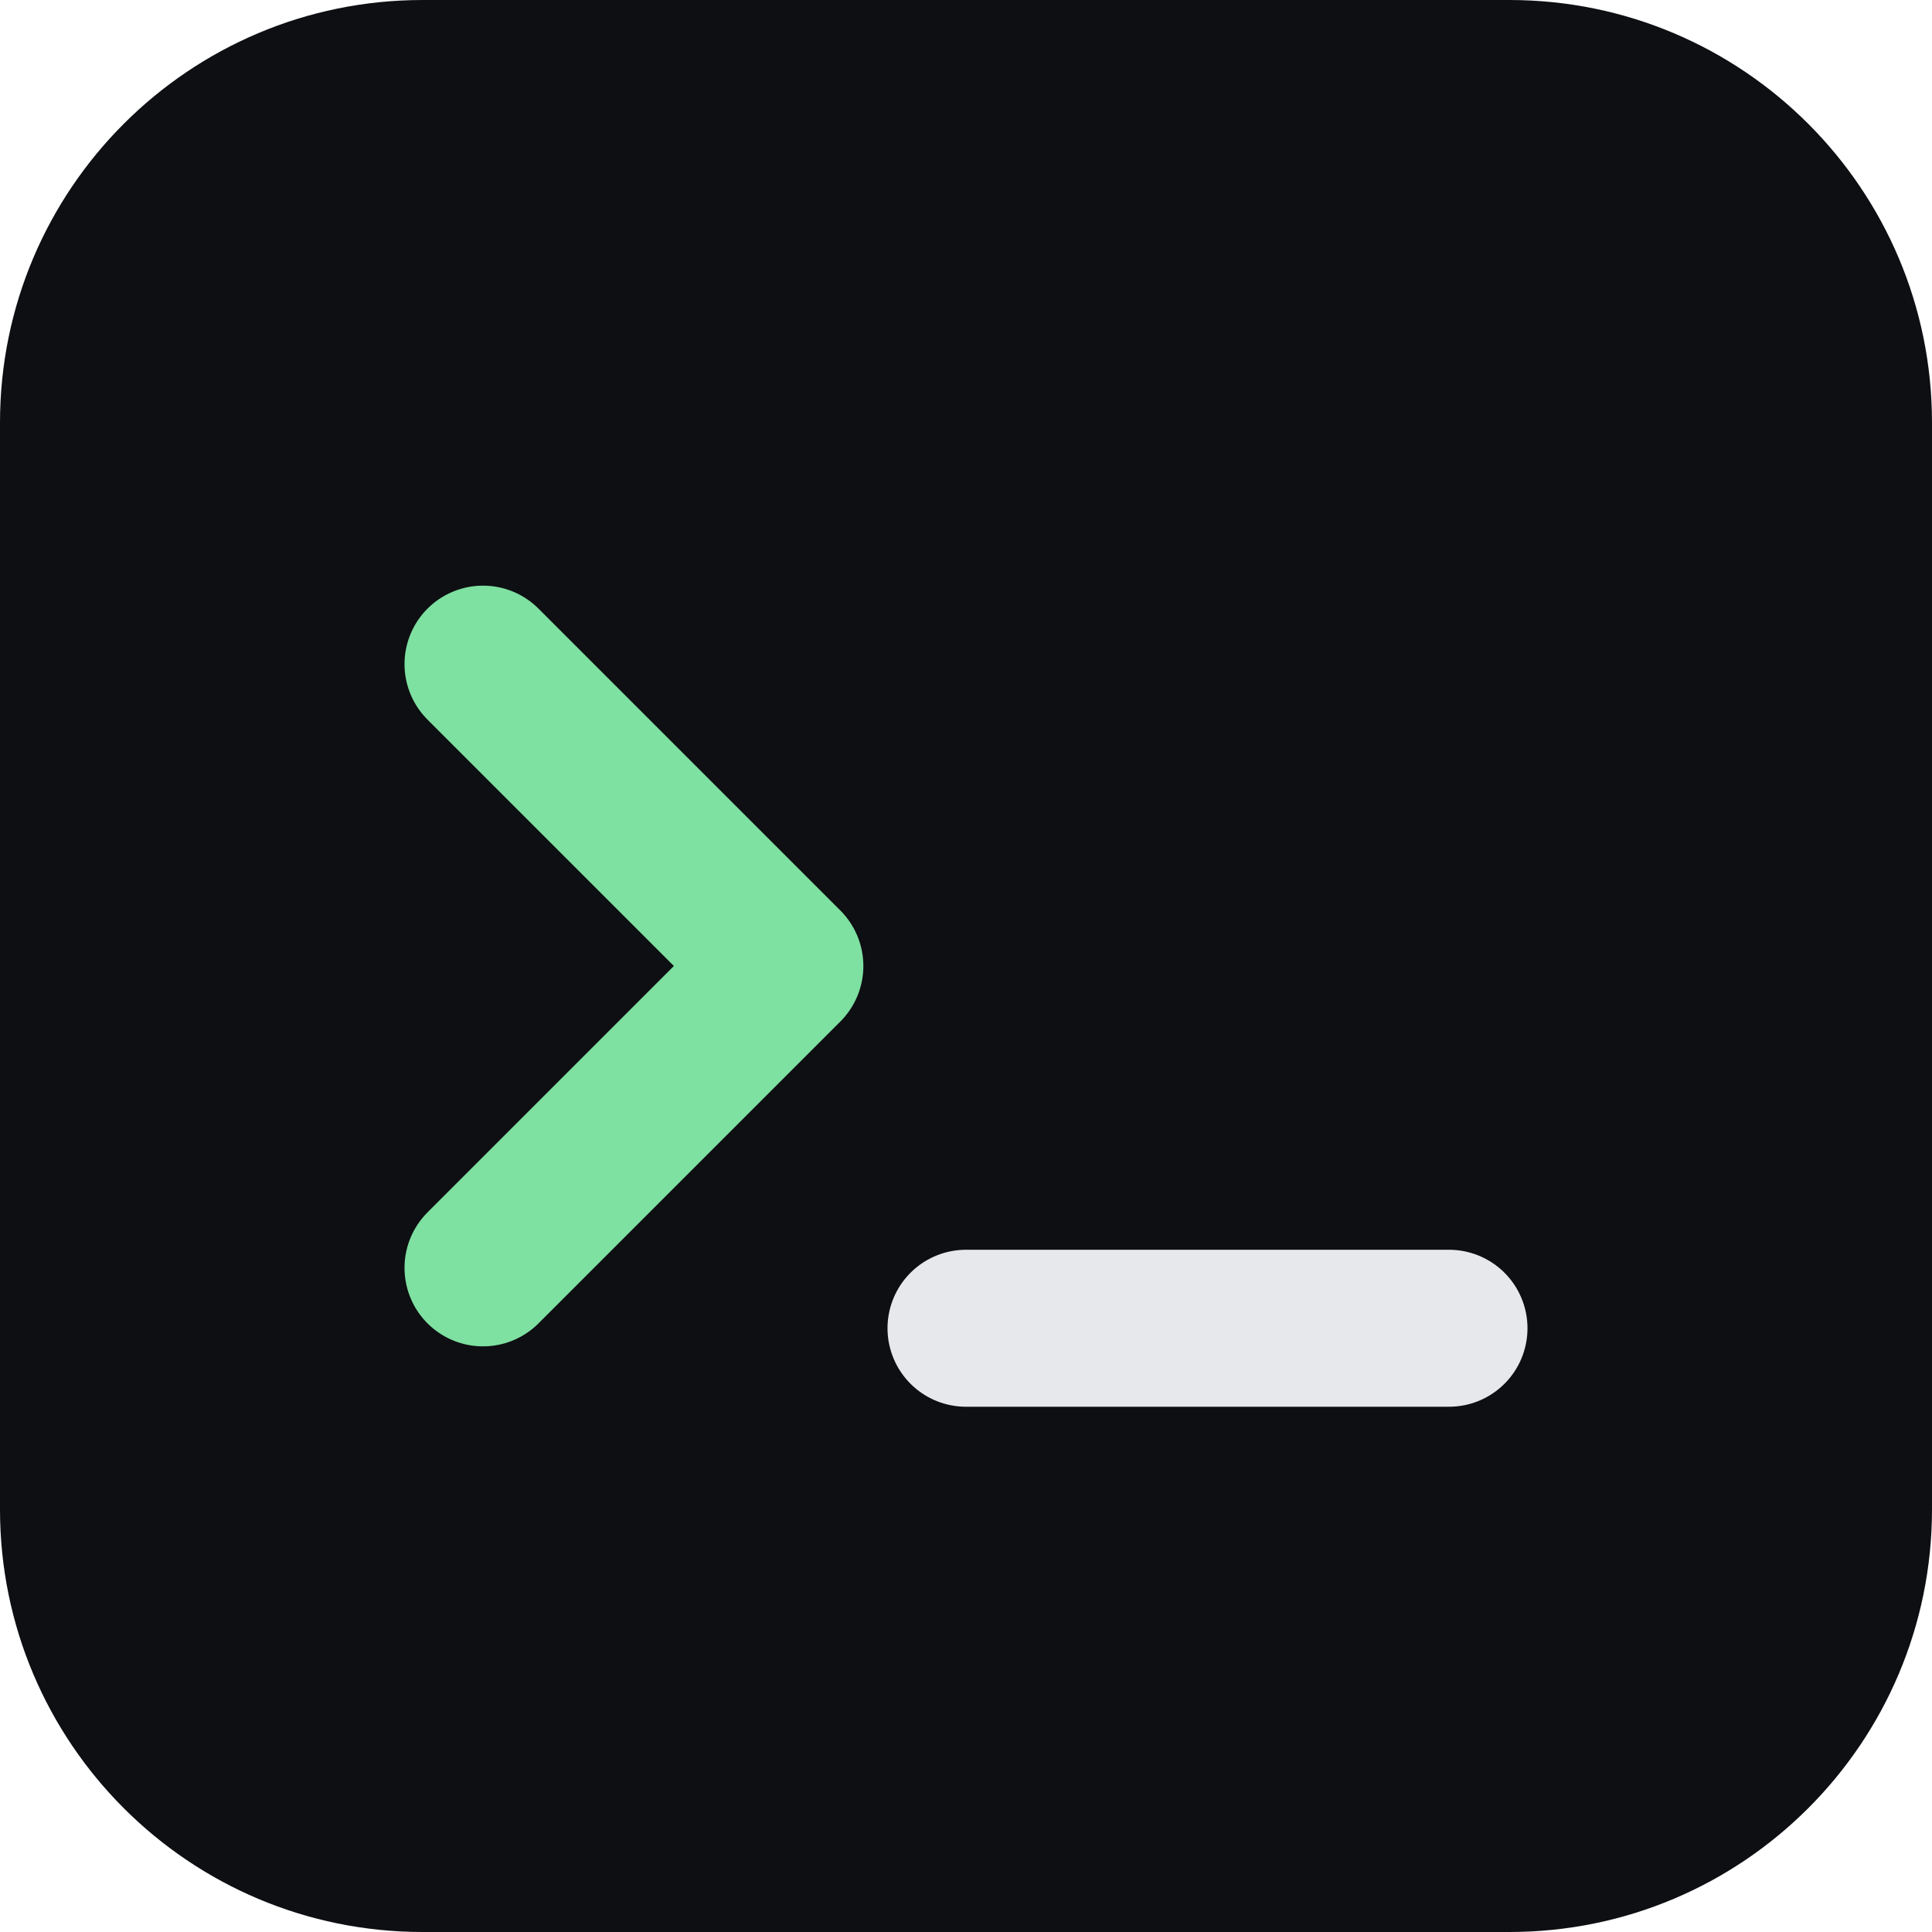
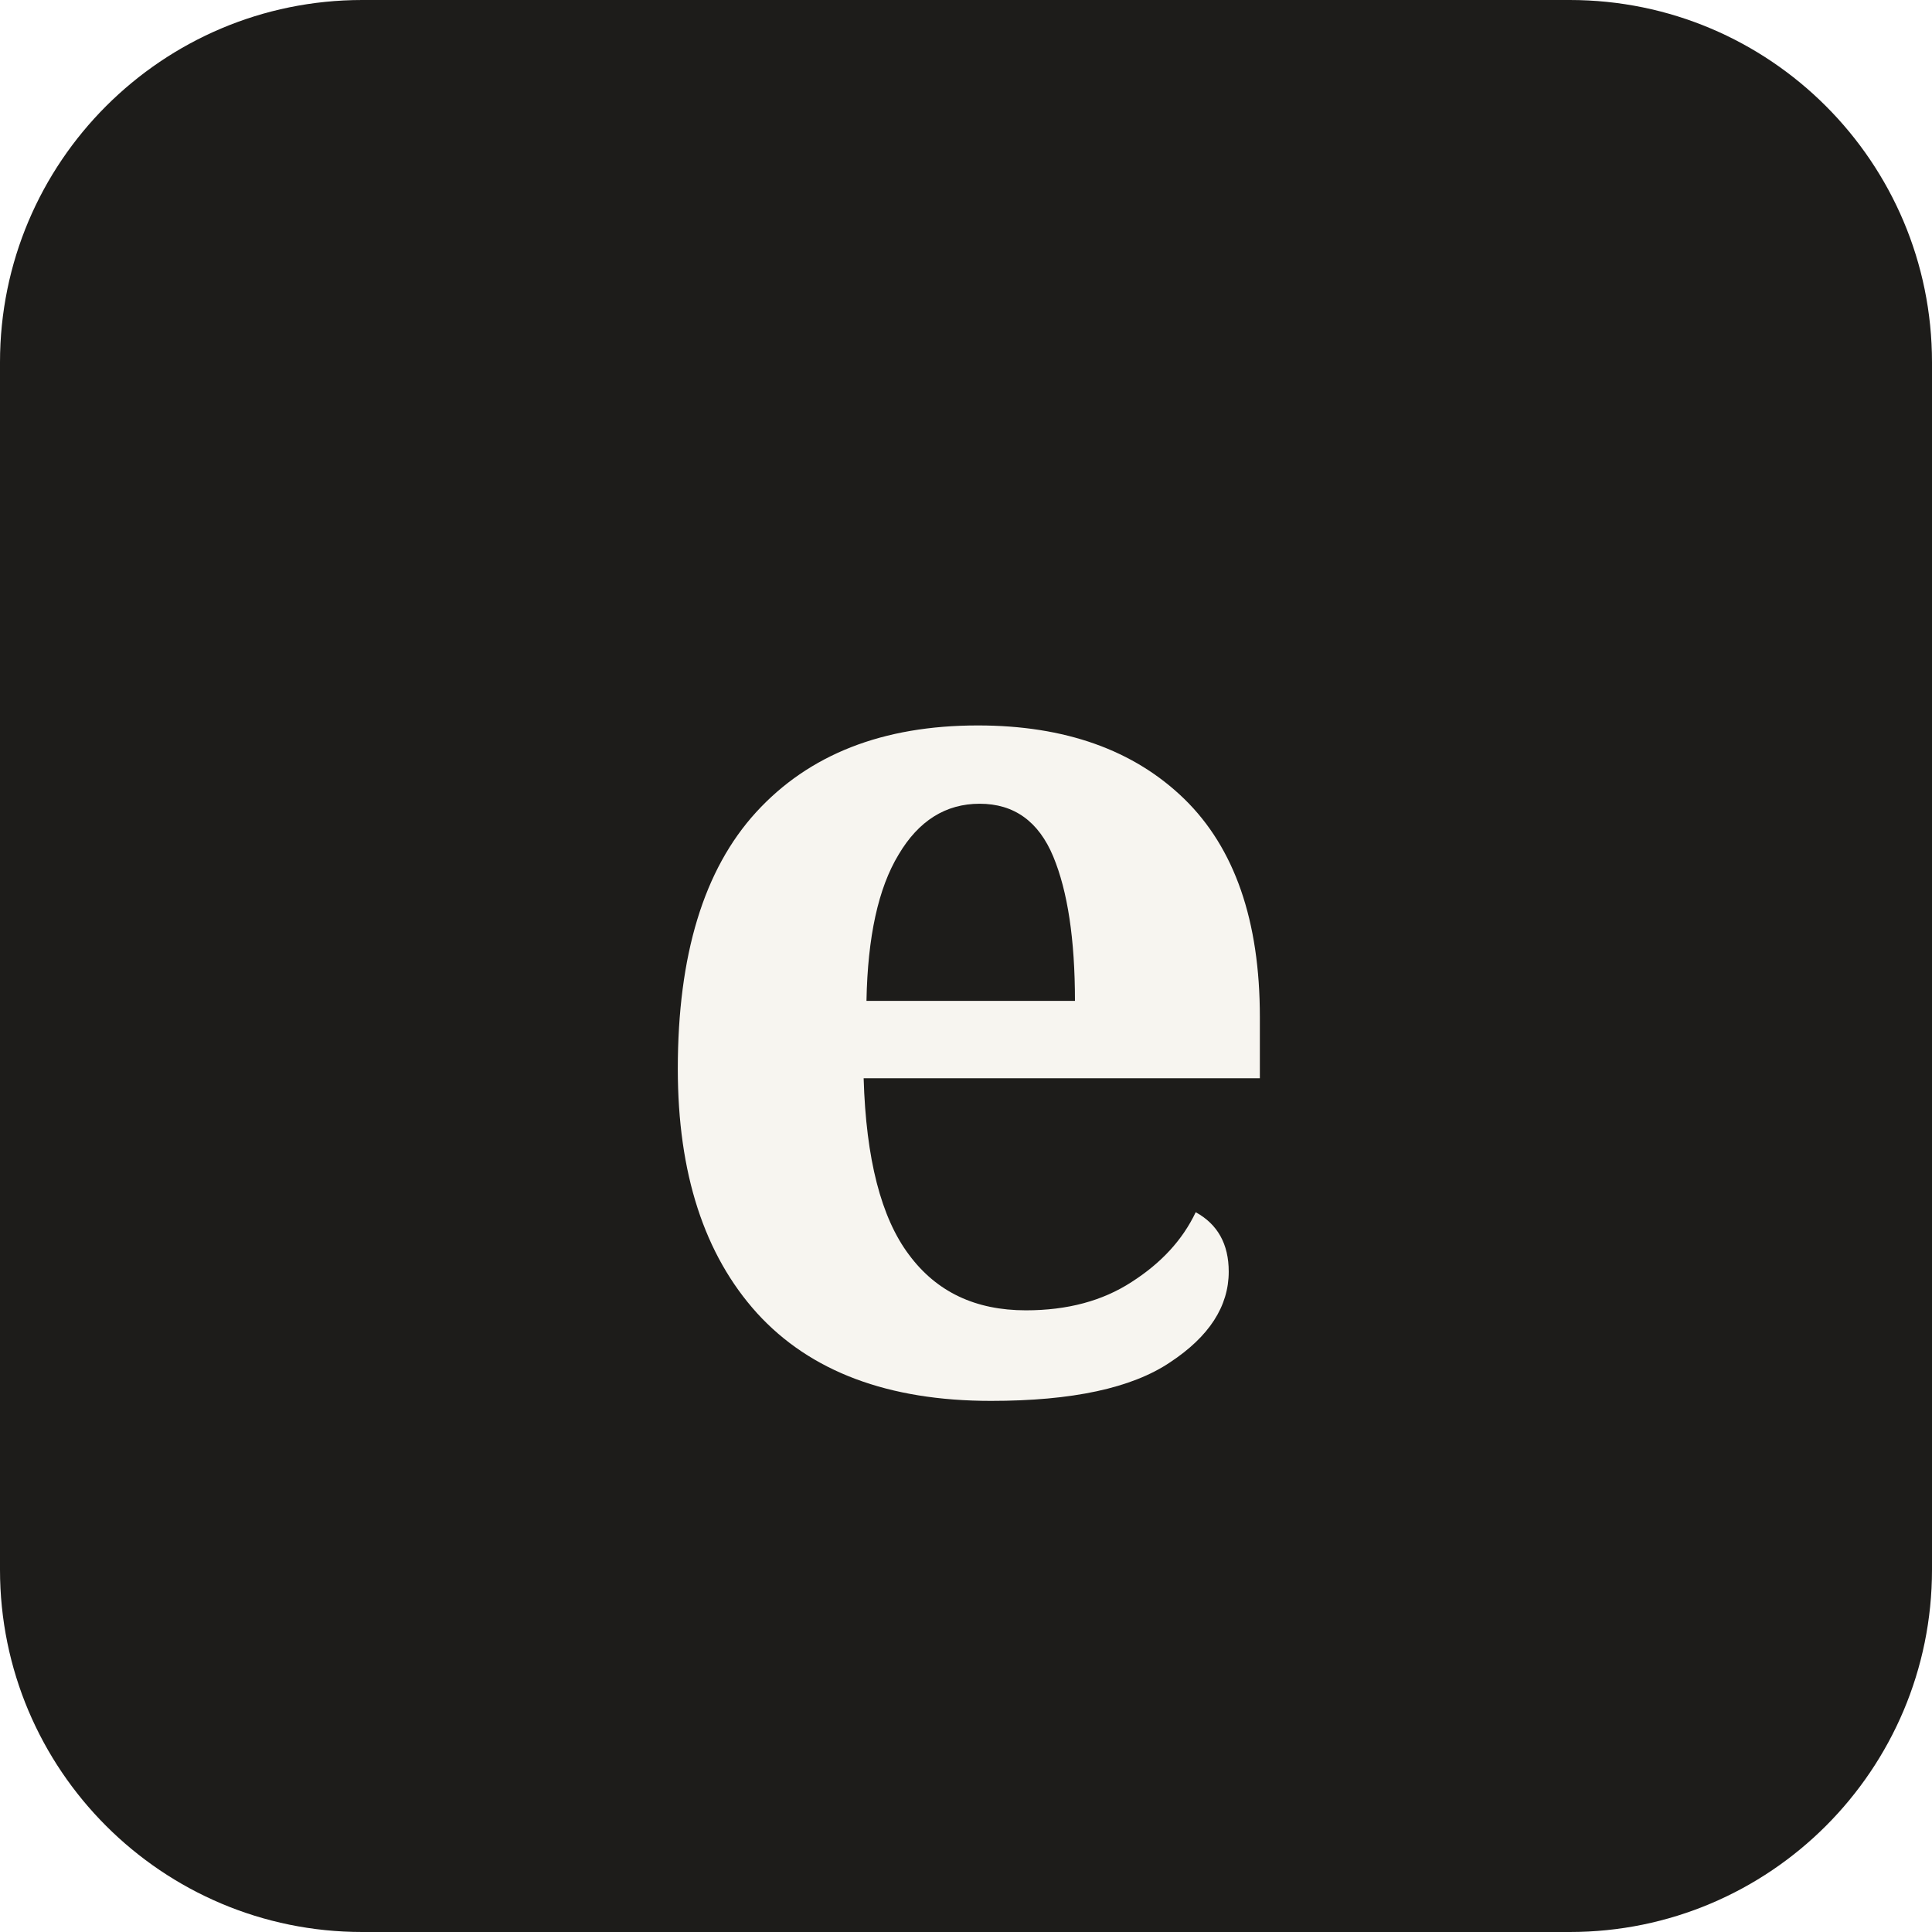
<svg xmlns="http://www.w3.org/2000/svg" viewBox="0 0 32 32">
-   <rect width="32" height="32" rx="7" fill="#0d0f12" />
-   <path d="M8 11l5 5-5 5" fill="none" stroke="#7ee0a1" stroke-width="2.6" stroke-linecap="round" stroke-linejoin="round" />
-   <path d="M16 22h8" stroke="#e6e8eb" stroke-width="2.6" stroke-linecap="round" />
+   <rect width="32" height="32" rx="6" fill="#1d1c1a" />
+   <text x="16" y="23" text-anchor="middle" font-family="Georgia, serif" font-size="20" font-weight="700" fill="#f7f5f0">e</text>
</svg>
